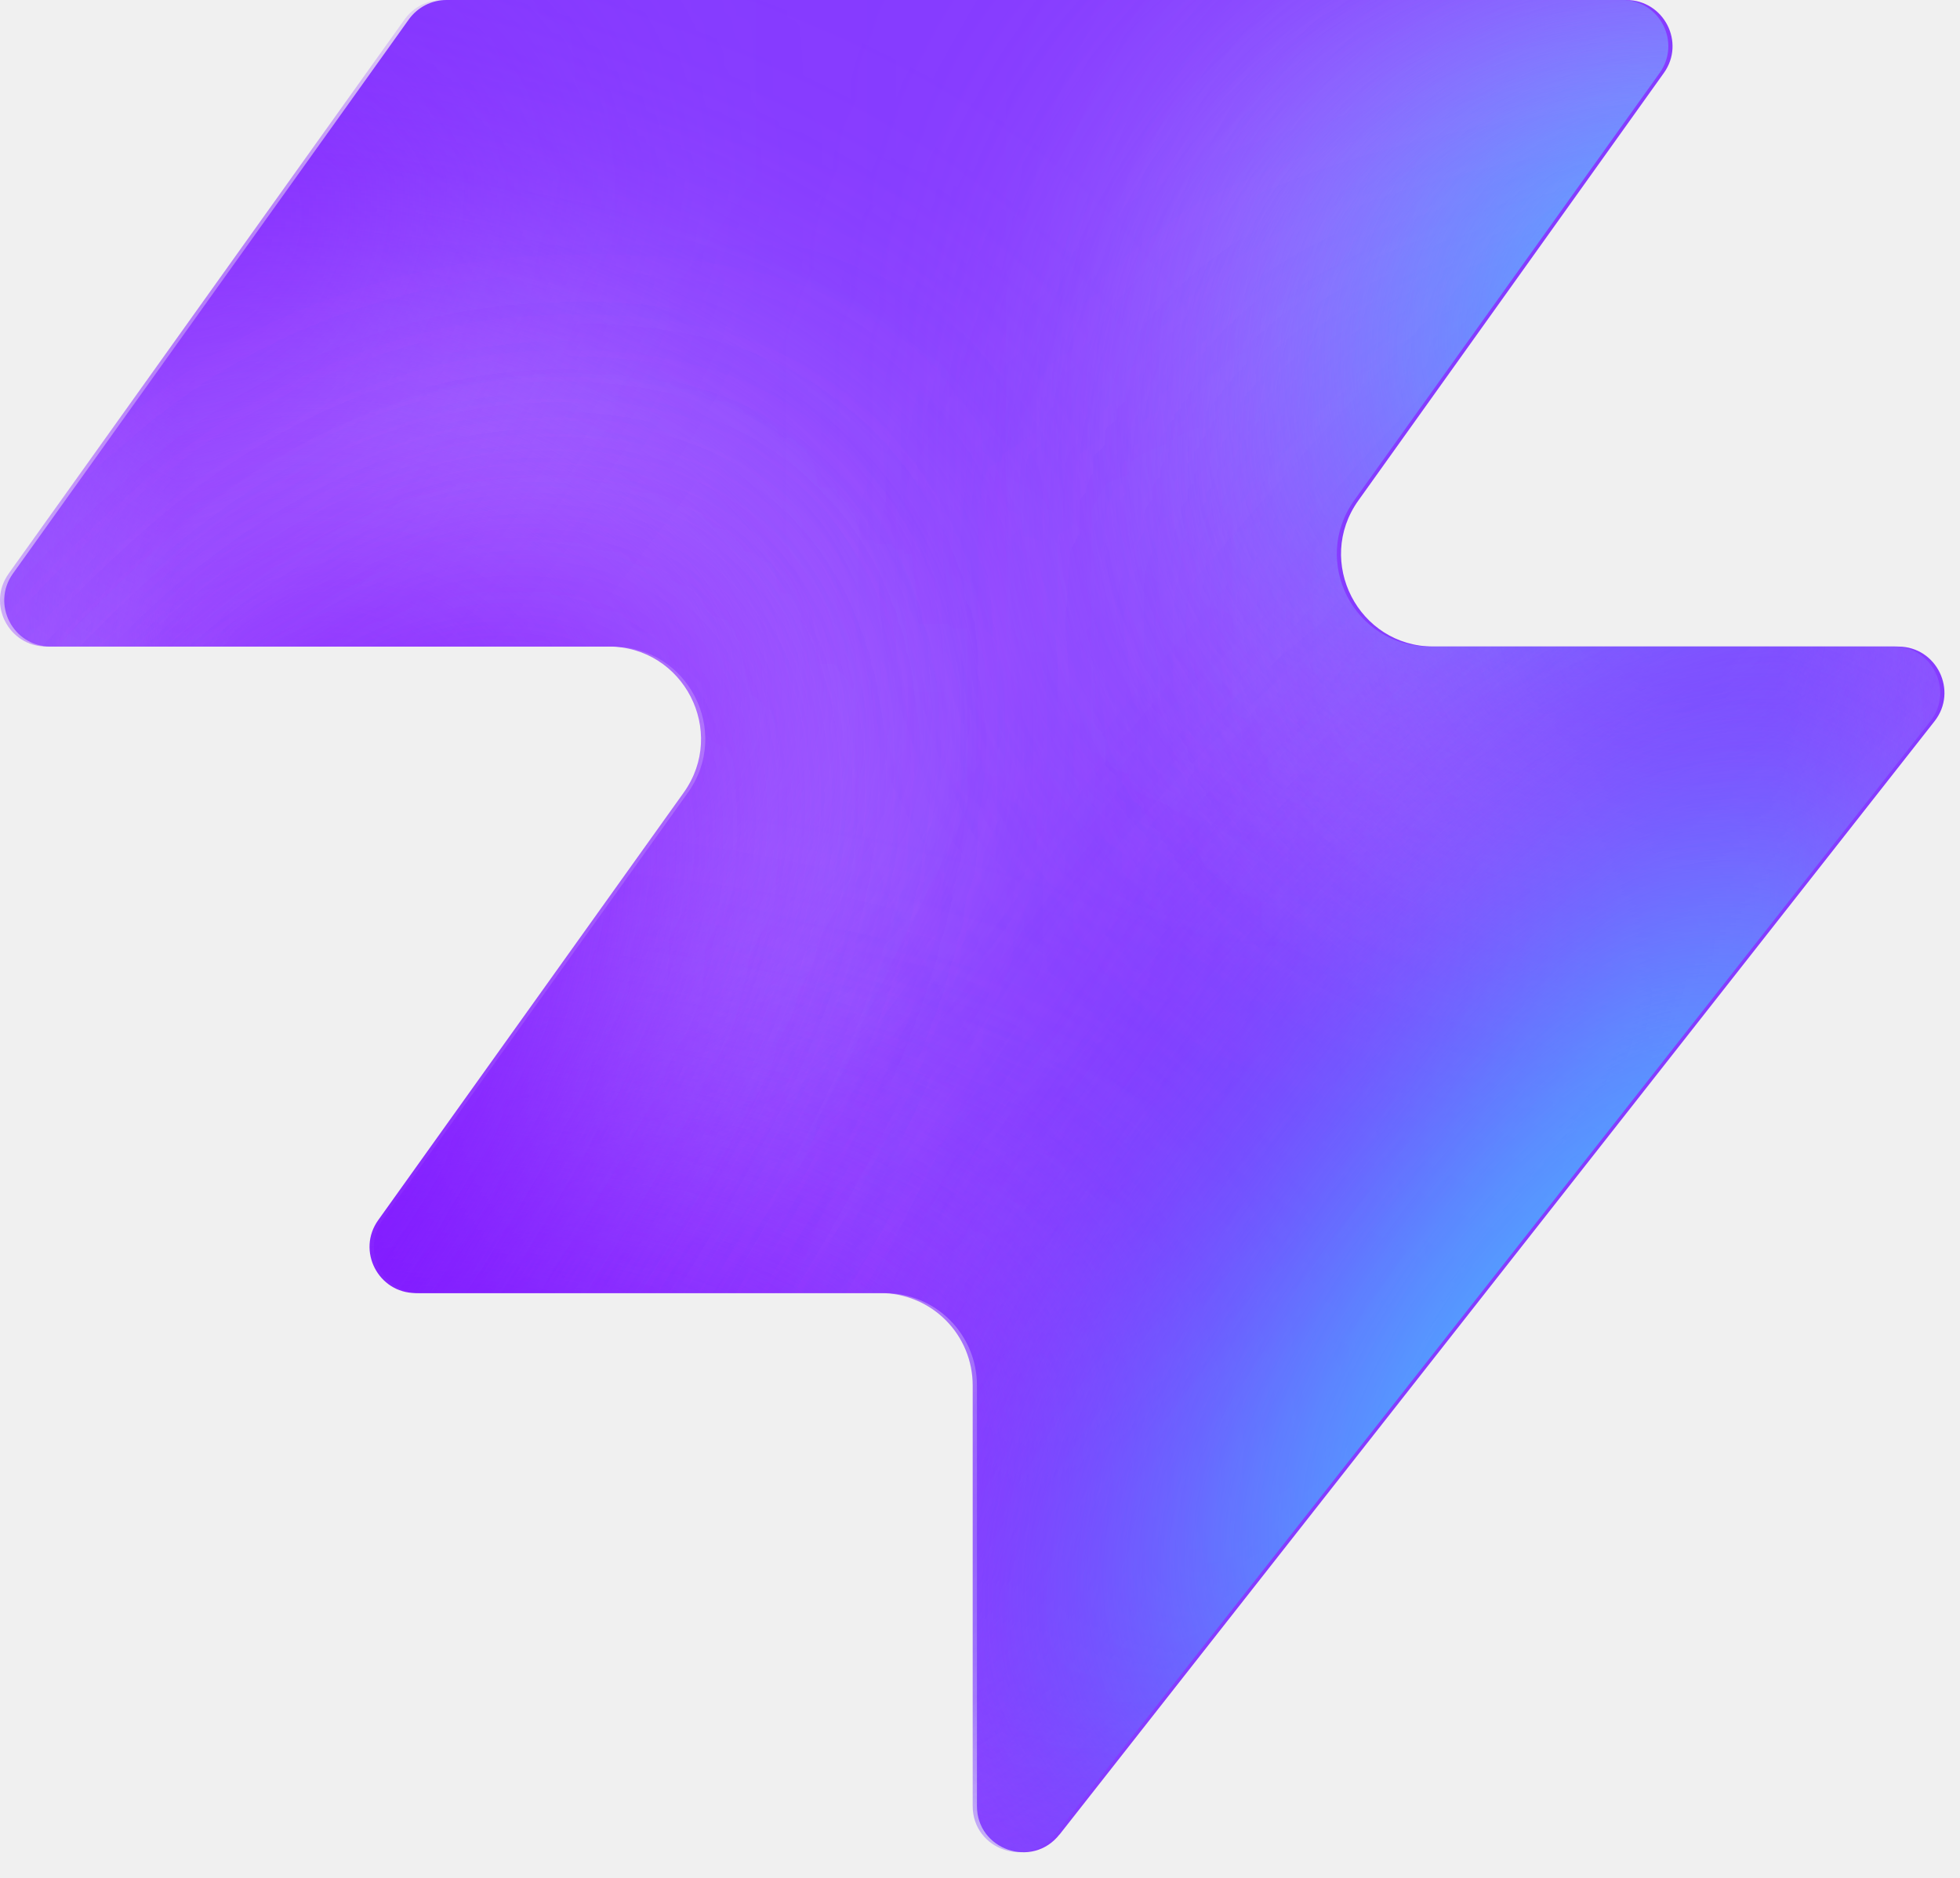
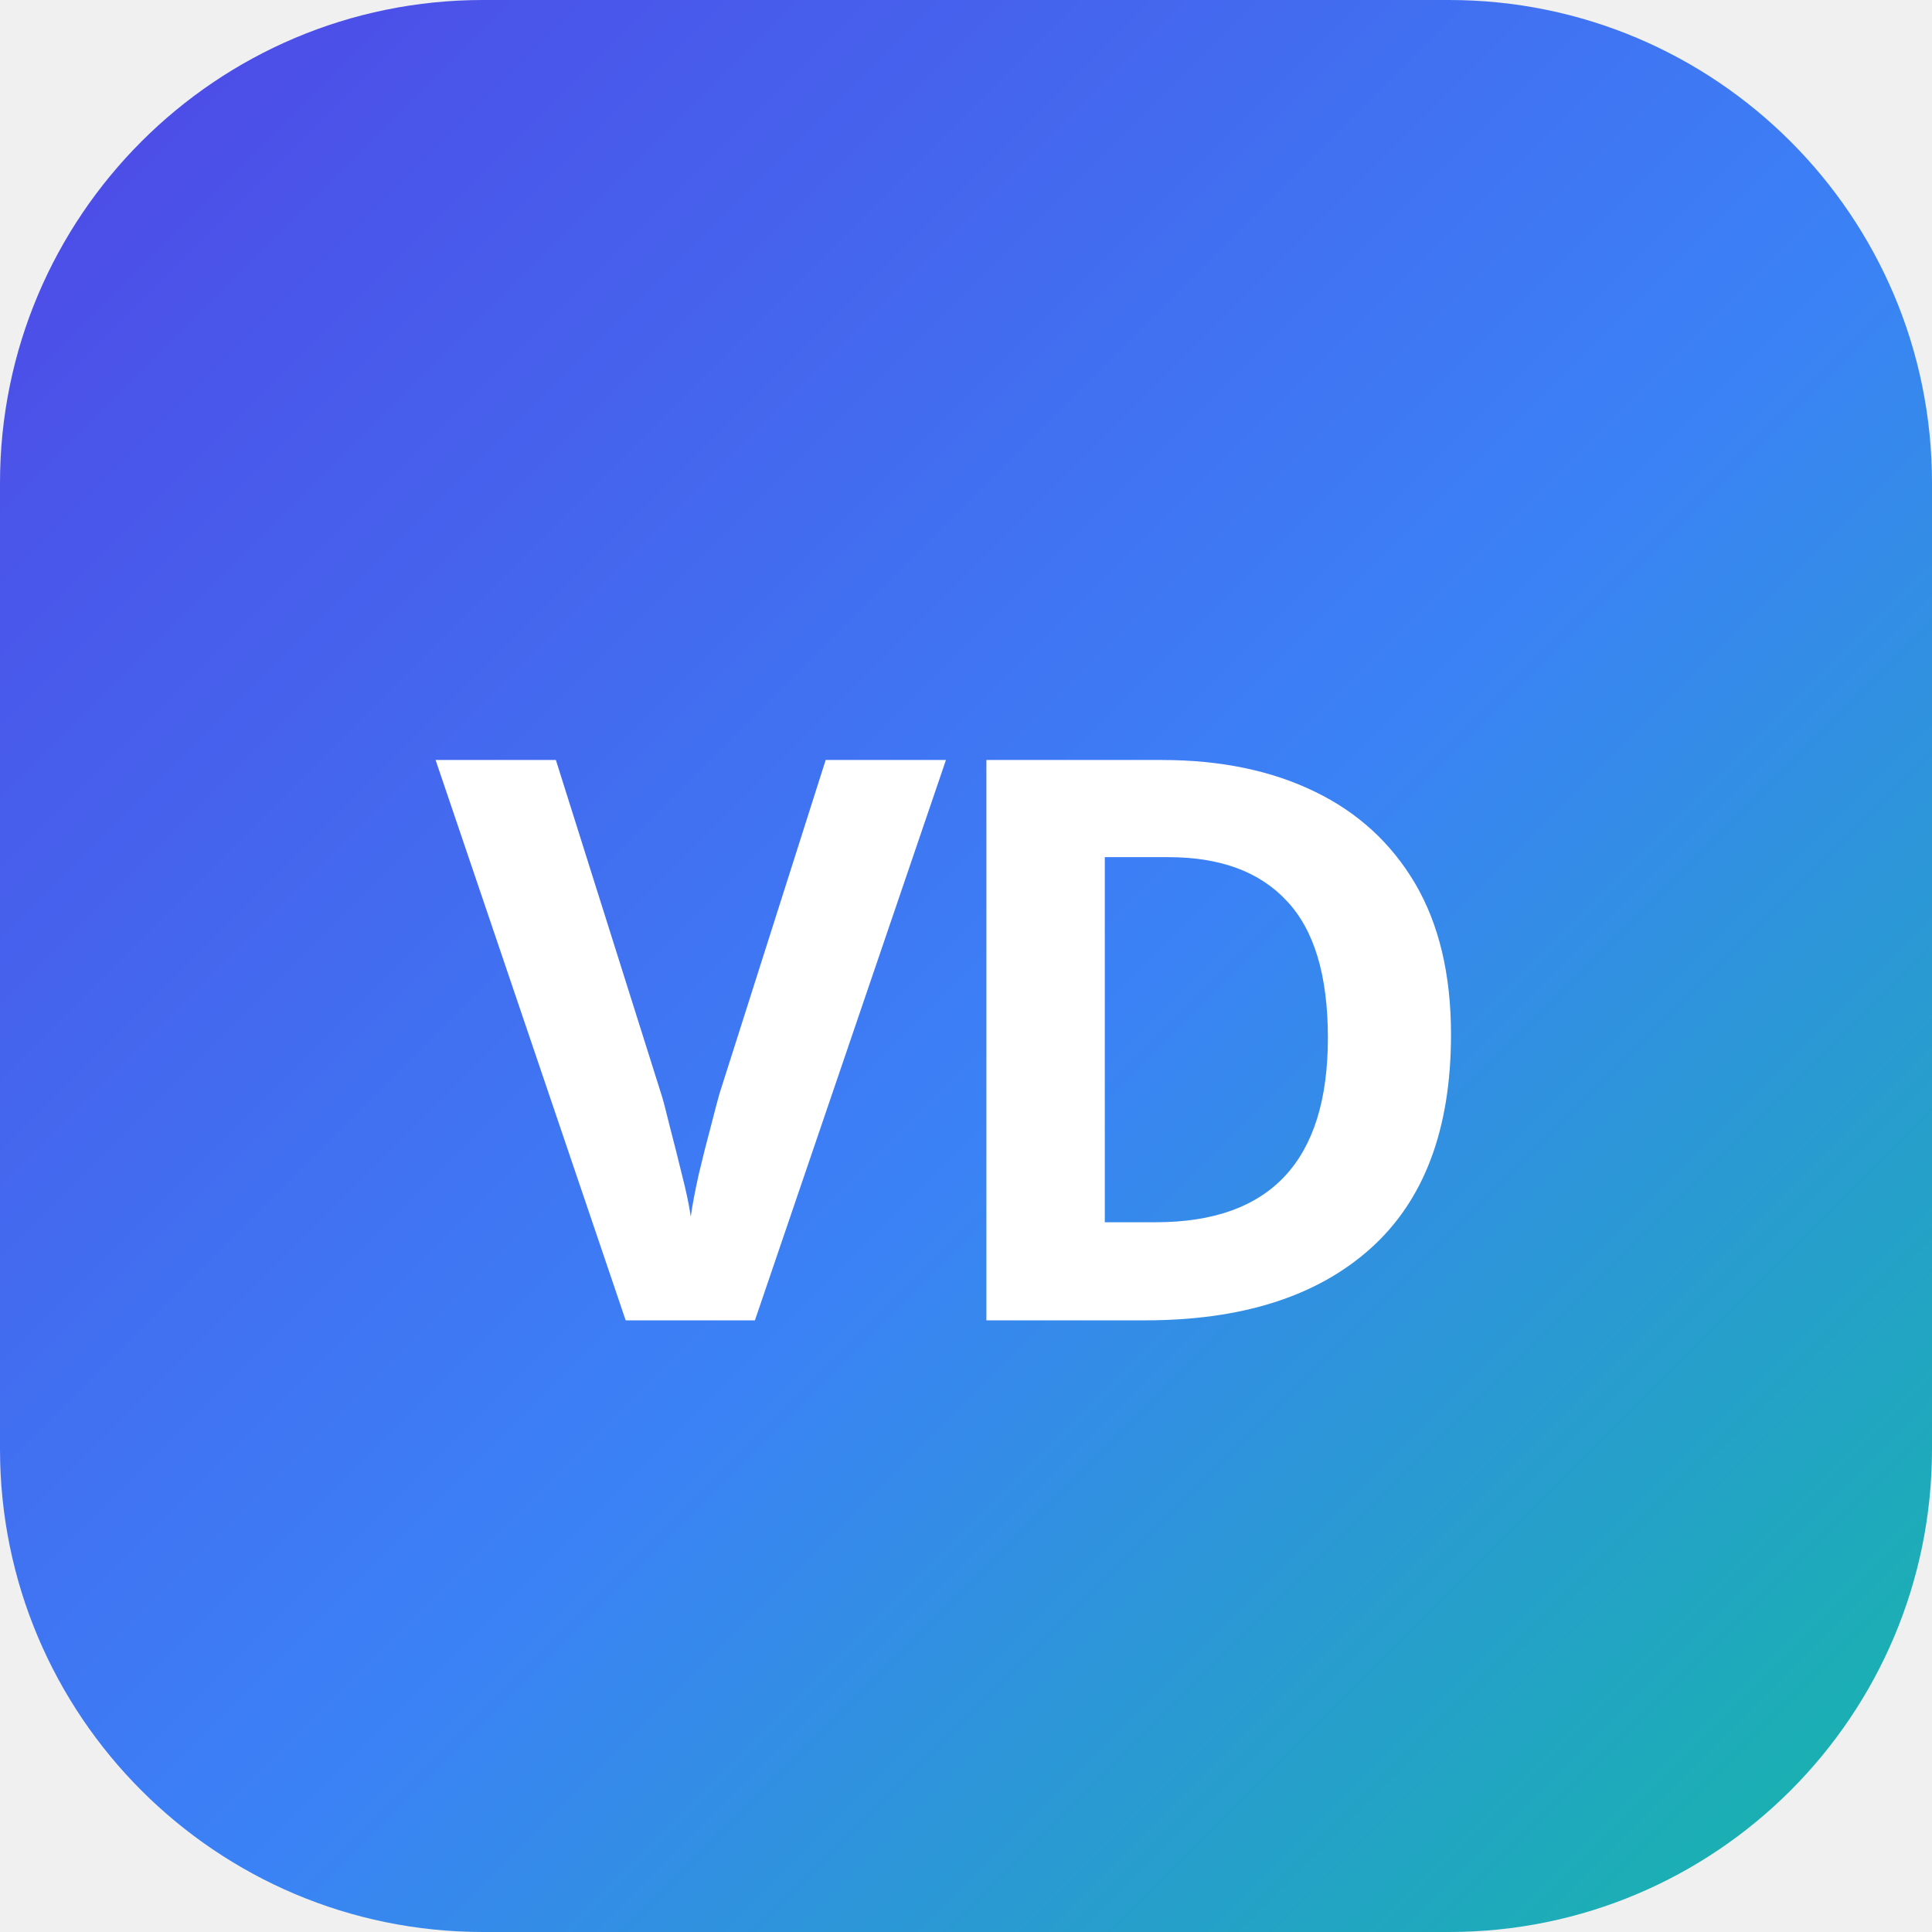
- <svg xmlns="http://www.w3.org/2000/svg" width="48" height="46" fill="none" viewBox="0 0 48 46">
-   <path fill="#863bff" d="M25.946 44.938c-.664.845-2.021.375-2.021-.698V33.937a2.26 2.26 0 0 0-2.262-2.262H10.287c-.92 0-1.456-1.04-.92-1.788l7.48-10.471c1.07-1.497 0-3.578-1.842-3.578H1.237c-.92 0-1.456-1.04-.92-1.788L10.013.474c.214-.297.556-.474.92-.474h28.894c.92 0 1.456 1.04.92 1.788l-7.48 10.471c-1.07 1.498 0 3.579 1.842 3.579h11.377c.943 0 1.473 1.088.89 1.83L25.947 44.94z" style="fill:#863bff;fill:color(display-p3 .525 .23 1);fill-opacity:1" />
-   <mask id="a" width="48" height="46" x="0" y="0" maskUnits="userSpaceOnUse" style="mask-type:alpha">
-     <path fill="#000" d="M25.842 44.938c-.664.844-2.021.375-2.021-.698V33.937a2.26 2.26 0 0 0-2.262-2.262H10.183c-.92 0-1.456-1.04-.92-1.788l7.48-10.471c1.07-1.498 0-3.579-1.842-3.579H1.133c-.92 0-1.456-1.04-.92-1.787L9.91.473c.214-.297.556-.474.92-.474h28.894c.92 0 1.456 1.04.92 1.788l-7.48 10.471c-1.07 1.498 0 3.578 1.842 3.578h11.377c.943 0 1.473 1.088.89 1.832L25.843 44.94z" style="fill:#000;fill-opacity:1" />
-   </mask>
-   <g mask="url(#a)">
-     <g filter="url(#b)">
-       <ellipse cx="5.508" cy="14.704" fill="#ede6ff" rx="5.508" ry="14.704" style="fill:#ede6ff;fill:color(display-p3 .927 .903 1);fill-opacity:1" transform="matrix(.00324 1 1 -.00324 -4.47 31.516)" />
-     </g>
-     <g filter="url(#c)">
-       <ellipse cx="10.399" cy="29.851" fill="#ede6ff" rx="10.399" ry="29.851" style="fill:#ede6ff;fill:color(display-p3 .927 .903 1);fill-opacity:1" transform="matrix(.00324 1 1 -.00324 -39.328 7.883)" />
-     </g>
-     <g filter="url(#d)">
-       <ellipse cx="5.508" cy="30.487" fill="#7e14ff" rx="5.508" ry="30.487" style="fill:#7e14ff;fill:color(display-p3 .492 .077 1);fill-opacity:1" transform="rotate(89.814 -25.913 -14.639)scale(1 -1)" />
-     </g>
-     <g filter="url(#e)">
-       <ellipse cx="5.508" cy="30.599" fill="#7e14ff" rx="5.508" ry="30.599" style="fill:#7e14ff;fill:color(display-p3 .492 .077 1);fill-opacity:1" transform="rotate(89.814 -32.644 -3.334)scale(1 -1)" />
-     </g>
-     <g filter="url(#f)">
-       <ellipse cx="5.508" cy="30.599" fill="#7e14ff" rx="5.508" ry="30.599" style="fill:#7e14ff;fill:color(display-p3 .492 .077 1);fill-opacity:1" transform="matrix(.00324 1 1 -.00324 -34.34 30.47)" />
-     </g>
-     <g filter="url(#g)">
-       <ellipse cx="14.072" cy="22.078" fill="#ede6ff" rx="14.072" ry="22.078" style="fill:#ede6ff;fill:color(display-p3 .927 .903 1);fill-opacity:1" transform="rotate(93.35 24.506 48.493)scale(-1 1)" />
-     </g>
-     <g filter="url(#h)">
-       <ellipse cx="3.47" cy="21.501" fill="#7e14ff" rx="3.47" ry="21.501" style="fill:#7e14ff;fill:color(display-p3 .492 .077 1);fill-opacity:1" transform="rotate(89.009 28.708 47.59)scale(-1 1)" />
-     </g>
-     <g filter="url(#i)">
-       <ellipse cx="3.47" cy="21.501" fill="#7e14ff" rx="3.47" ry="21.501" style="fill:#7e14ff;fill:color(display-p3 .492 .077 1);fill-opacity:1" transform="rotate(89.009 28.708 47.59)scale(-1 1)" />
-     </g>
-     <g filter="url(#j)">
-       <ellipse cx=".387" cy="8.972" fill="#7e14ff" rx="4.407" ry="29.108" style="fill:#7e14ff;fill:color(display-p3 .492 .077 1);fill-opacity:1" transform="rotate(39.51 .387 8.972)" />
-     </g>
-     <g filter="url(#k)">
-       <ellipse cx="47.523" cy="-6.092" fill="#7e14ff" rx="4.407" ry="29.108" style="fill:#7e14ff;fill:color(display-p3 .492 .077 1);fill-opacity:1" transform="rotate(37.892 47.523 -6.092)" />
-     </g>
-     <g filter="url(#l)">
-       <ellipse cx="41.412" cy="6.333" fill="#47bfff" rx="5.971" ry="9.665" style="fill:#47bfff;fill:color(display-p3 .28 .748 1);fill-opacity:1" transform="rotate(37.892 41.412 6.333)" />
-     </g>
-     <g filter="url(#m)">
-       <ellipse cx="-1.879" cy="38.332" fill="#7e14ff" rx="4.407" ry="29.108" style="fill:#7e14ff;fill:color(display-p3 .492 .077 1);fill-opacity:1" transform="rotate(37.892 -1.88 38.332)" />
-     </g>
-     <g filter="url(#n)">
-       <ellipse cx="-1.879" cy="38.332" fill="#7e14ff" rx="4.407" ry="29.108" style="fill:#7e14ff;fill:color(display-p3 .492 .077 1);fill-opacity:1" transform="rotate(37.892 -1.88 38.332)" />
-     </g>
-     <g filter="url(#o)">
-       <ellipse cx="35.651" cy="29.907" fill="#7e14ff" rx="4.407" ry="29.108" style="fill:#7e14ff;fill:color(display-p3 .492 .077 1);fill-opacity:1" transform="rotate(37.892 35.651 29.907)" />
-     </g>
-     <g filter="url(#p)">
-       <ellipse cx="38.418" cy="32.4" fill="#47bfff" rx="5.971" ry="15.297" style="fill:#47bfff;fill:color(display-p3 .28 .748 1);fill-opacity:1" transform="rotate(37.892 38.418 32.4)" />
-     </g>
-   </g>
+ <svg xmlns="http://www.w3.org/2000/svg" viewBox="0 0 64 64" fill="none">
  <defs>
-     <filter id="b" width="60.045" height="41.654" x="-19.77" y="16.149" color-interpolation-filters="sRGB" filterUnits="userSpaceOnUse">
-       <feFlood flood-opacity="0" result="BackgroundImageFix" />
-       <feBlend in="SourceGraphic" in2="BackgroundImageFix" result="shape" />
-       <feGaussianBlur result="effect1_foregroundBlur_2002_17158" stdDeviation="7.659" />
-     </filter>
-     <filter id="c" width="90.34" height="51.437" x="-54.613" y="-7.533" color-interpolation-filters="sRGB" filterUnits="userSpaceOnUse">
-       <feFlood flood-opacity="0" result="BackgroundImageFix" />
-       <feBlend in="SourceGraphic" in2="BackgroundImageFix" result="shape" />
-       <feGaussianBlur result="effect1_foregroundBlur_2002_17158" stdDeviation="7.659" />
-     </filter>
-     <filter id="d" width="79.355" height="29.4" x="-49.64" y="2.03" color-interpolation-filters="sRGB" filterUnits="userSpaceOnUse">
-       <feFlood flood-opacity="0" result="BackgroundImageFix" />
-       <feBlend in="SourceGraphic" in2="BackgroundImageFix" result="shape" />
-       <feGaussianBlur result="effect1_foregroundBlur_2002_17158" stdDeviation="4.596" />
-     </filter>
-     <filter id="e" width="79.579" height="29.4" x="-45.045" y="20.029" color-interpolation-filters="sRGB" filterUnits="userSpaceOnUse">
-       <feFlood flood-opacity="0" result="BackgroundImageFix" />
-       <feBlend in="SourceGraphic" in2="BackgroundImageFix" result="shape" />
-       <feGaussianBlur result="effect1_foregroundBlur_2002_17158" stdDeviation="4.596" />
-     </filter>
-     <filter id="f" width="79.579" height="29.4" x="-43.513" y="21.178" color-interpolation-filters="sRGB" filterUnits="userSpaceOnUse">
-       <feFlood flood-opacity="0" result="BackgroundImageFix" />
-       <feBlend in="SourceGraphic" in2="BackgroundImageFix" result="shape" />
-       <feGaussianBlur result="effect1_foregroundBlur_2002_17158" stdDeviation="4.596" />
-     </filter>
-     <filter id="g" width="74.749" height="58.852" x="15.756" y="-17.901" color-interpolation-filters="sRGB" filterUnits="userSpaceOnUse">
-       <feFlood flood-opacity="0" result="BackgroundImageFix" />
-       <feBlend in="SourceGraphic" in2="BackgroundImageFix" result="shape" />
-       <feGaussianBlur result="effect1_foregroundBlur_2002_17158" stdDeviation="7.659" />
-     </filter>
-     <filter id="h" width="61.377" height="25.362" x="23.548" y="2.284" color-interpolation-filters="sRGB" filterUnits="userSpaceOnUse">
-       <feFlood flood-opacity="0" result="BackgroundImageFix" />
-       <feBlend in="SourceGraphic" in2="BackgroundImageFix" result="shape" />
-       <feGaussianBlur result="effect1_foregroundBlur_2002_17158" stdDeviation="4.596" />
-     </filter>
-     <filter id="i" width="61.377" height="25.362" x="23.548" y="2.284" color-interpolation-filters="sRGB" filterUnits="userSpaceOnUse">
-       <feFlood flood-opacity="0" result="BackgroundImageFix" />
-       <feBlend in="SourceGraphic" in2="BackgroundImageFix" result="shape" />
-       <feGaussianBlur result="effect1_foregroundBlur_2002_17158" stdDeviation="4.596" />
-     </filter>
-     <filter id="j" width="56.045" height="63.649" x="-27.636" y="-22.853" color-interpolation-filters="sRGB" filterUnits="userSpaceOnUse">
-       <feFlood flood-opacity="0" result="BackgroundImageFix" />
-       <feBlend in="SourceGraphic" in2="BackgroundImageFix" result="shape" />
-       <feGaussianBlur result="effect1_foregroundBlur_2002_17158" stdDeviation="4.596" />
-     </filter>
-     <filter id="k" width="54.814" height="64.646" x="20.116" y="-38.415" color-interpolation-filters="sRGB" filterUnits="userSpaceOnUse">
-       <feFlood flood-opacity="0" result="BackgroundImageFix" />
-       <feBlend in="SourceGraphic" in2="BackgroundImageFix" result="shape" />
-       <feGaussianBlur result="effect1_foregroundBlur_2002_17158" stdDeviation="4.596" />
-     </filter>
-     <filter id="l" width="33.541" height="35.313" x="24.641" y="-11.323" color-interpolation-filters="sRGB" filterUnits="userSpaceOnUse">
-       <feFlood flood-opacity="0" result="BackgroundImageFix" />
-       <feBlend in="SourceGraphic" in2="BackgroundImageFix" result="shape" />
-       <feGaussianBlur result="effect1_foregroundBlur_2002_17158" stdDeviation="4.596" />
-     </filter>
-     <filter id="m" width="54.814" height="64.646" x="-29.286" y="6.009" color-interpolation-filters="sRGB" filterUnits="userSpaceOnUse">
-       <feFlood flood-opacity="0" result="BackgroundImageFix" />
-       <feBlend in="SourceGraphic" in2="BackgroundImageFix" result="shape" />
-       <feGaussianBlur result="effect1_foregroundBlur_2002_17158" stdDeviation="4.596" />
-     </filter>
-     <filter id="n" width="54.814" height="64.646" x="-29.286" y="6.009" color-interpolation-filters="sRGB" filterUnits="userSpaceOnUse">
-       <feFlood flood-opacity="0" result="BackgroundImageFix" />
-       <feBlend in="SourceGraphic" in2="BackgroundImageFix" result="shape" />
-       <feGaussianBlur result="effect1_foregroundBlur_2002_17158" stdDeviation="4.596" />
-     </filter>
-     <filter id="o" width="54.814" height="64.646" x="8.244" y="-2.416" color-interpolation-filters="sRGB" filterUnits="userSpaceOnUse">
-       <feFlood flood-opacity="0" result="BackgroundImageFix" />
-       <feBlend in="SourceGraphic" in2="BackgroundImageFix" result="shape" />
-       <feGaussianBlur result="effect1_foregroundBlur_2002_17158" stdDeviation="4.596" />
-     </filter>
-     <filter id="p" width="39.409" height="43.623" x="18.713" y="10.588" color-interpolation-filters="sRGB" filterUnits="userSpaceOnUse">
-       <feFlood flood-opacity="0" result="BackgroundImageFix" />
-       <feBlend in="SourceGraphic" in2="BackgroundImageFix" result="shape" />
-       <feGaussianBlur result="effect1_foregroundBlur_2002_17158" stdDeviation="4.596" />
-     </filter>
+     <linearGradient id="vd-grad" x1="0" y1="0" x2="64" y2="64" gradientUnits="userSpaceOnUse">
+       <stop offset="0%" stop-color="#4F46E5" />
+       <stop offset="55%" stop-color="#3B82F6" />
+       <stop offset="100%" stop-color="#14B8A6" />
+     </linearGradient>
  </defs>
+   <rect width="64" height="64" rx="16" fill="url(#vd-grad)" />
+   <text x="50%" y="54%" text-anchor="middle" dominant-baseline="middle" fill="#FFFFFF" font-family="Montserrat, system-ui, sans-serif" font-size="26" font-weight="800" letter-spacing="-1">
+     VD
+   </text>
</svg>
